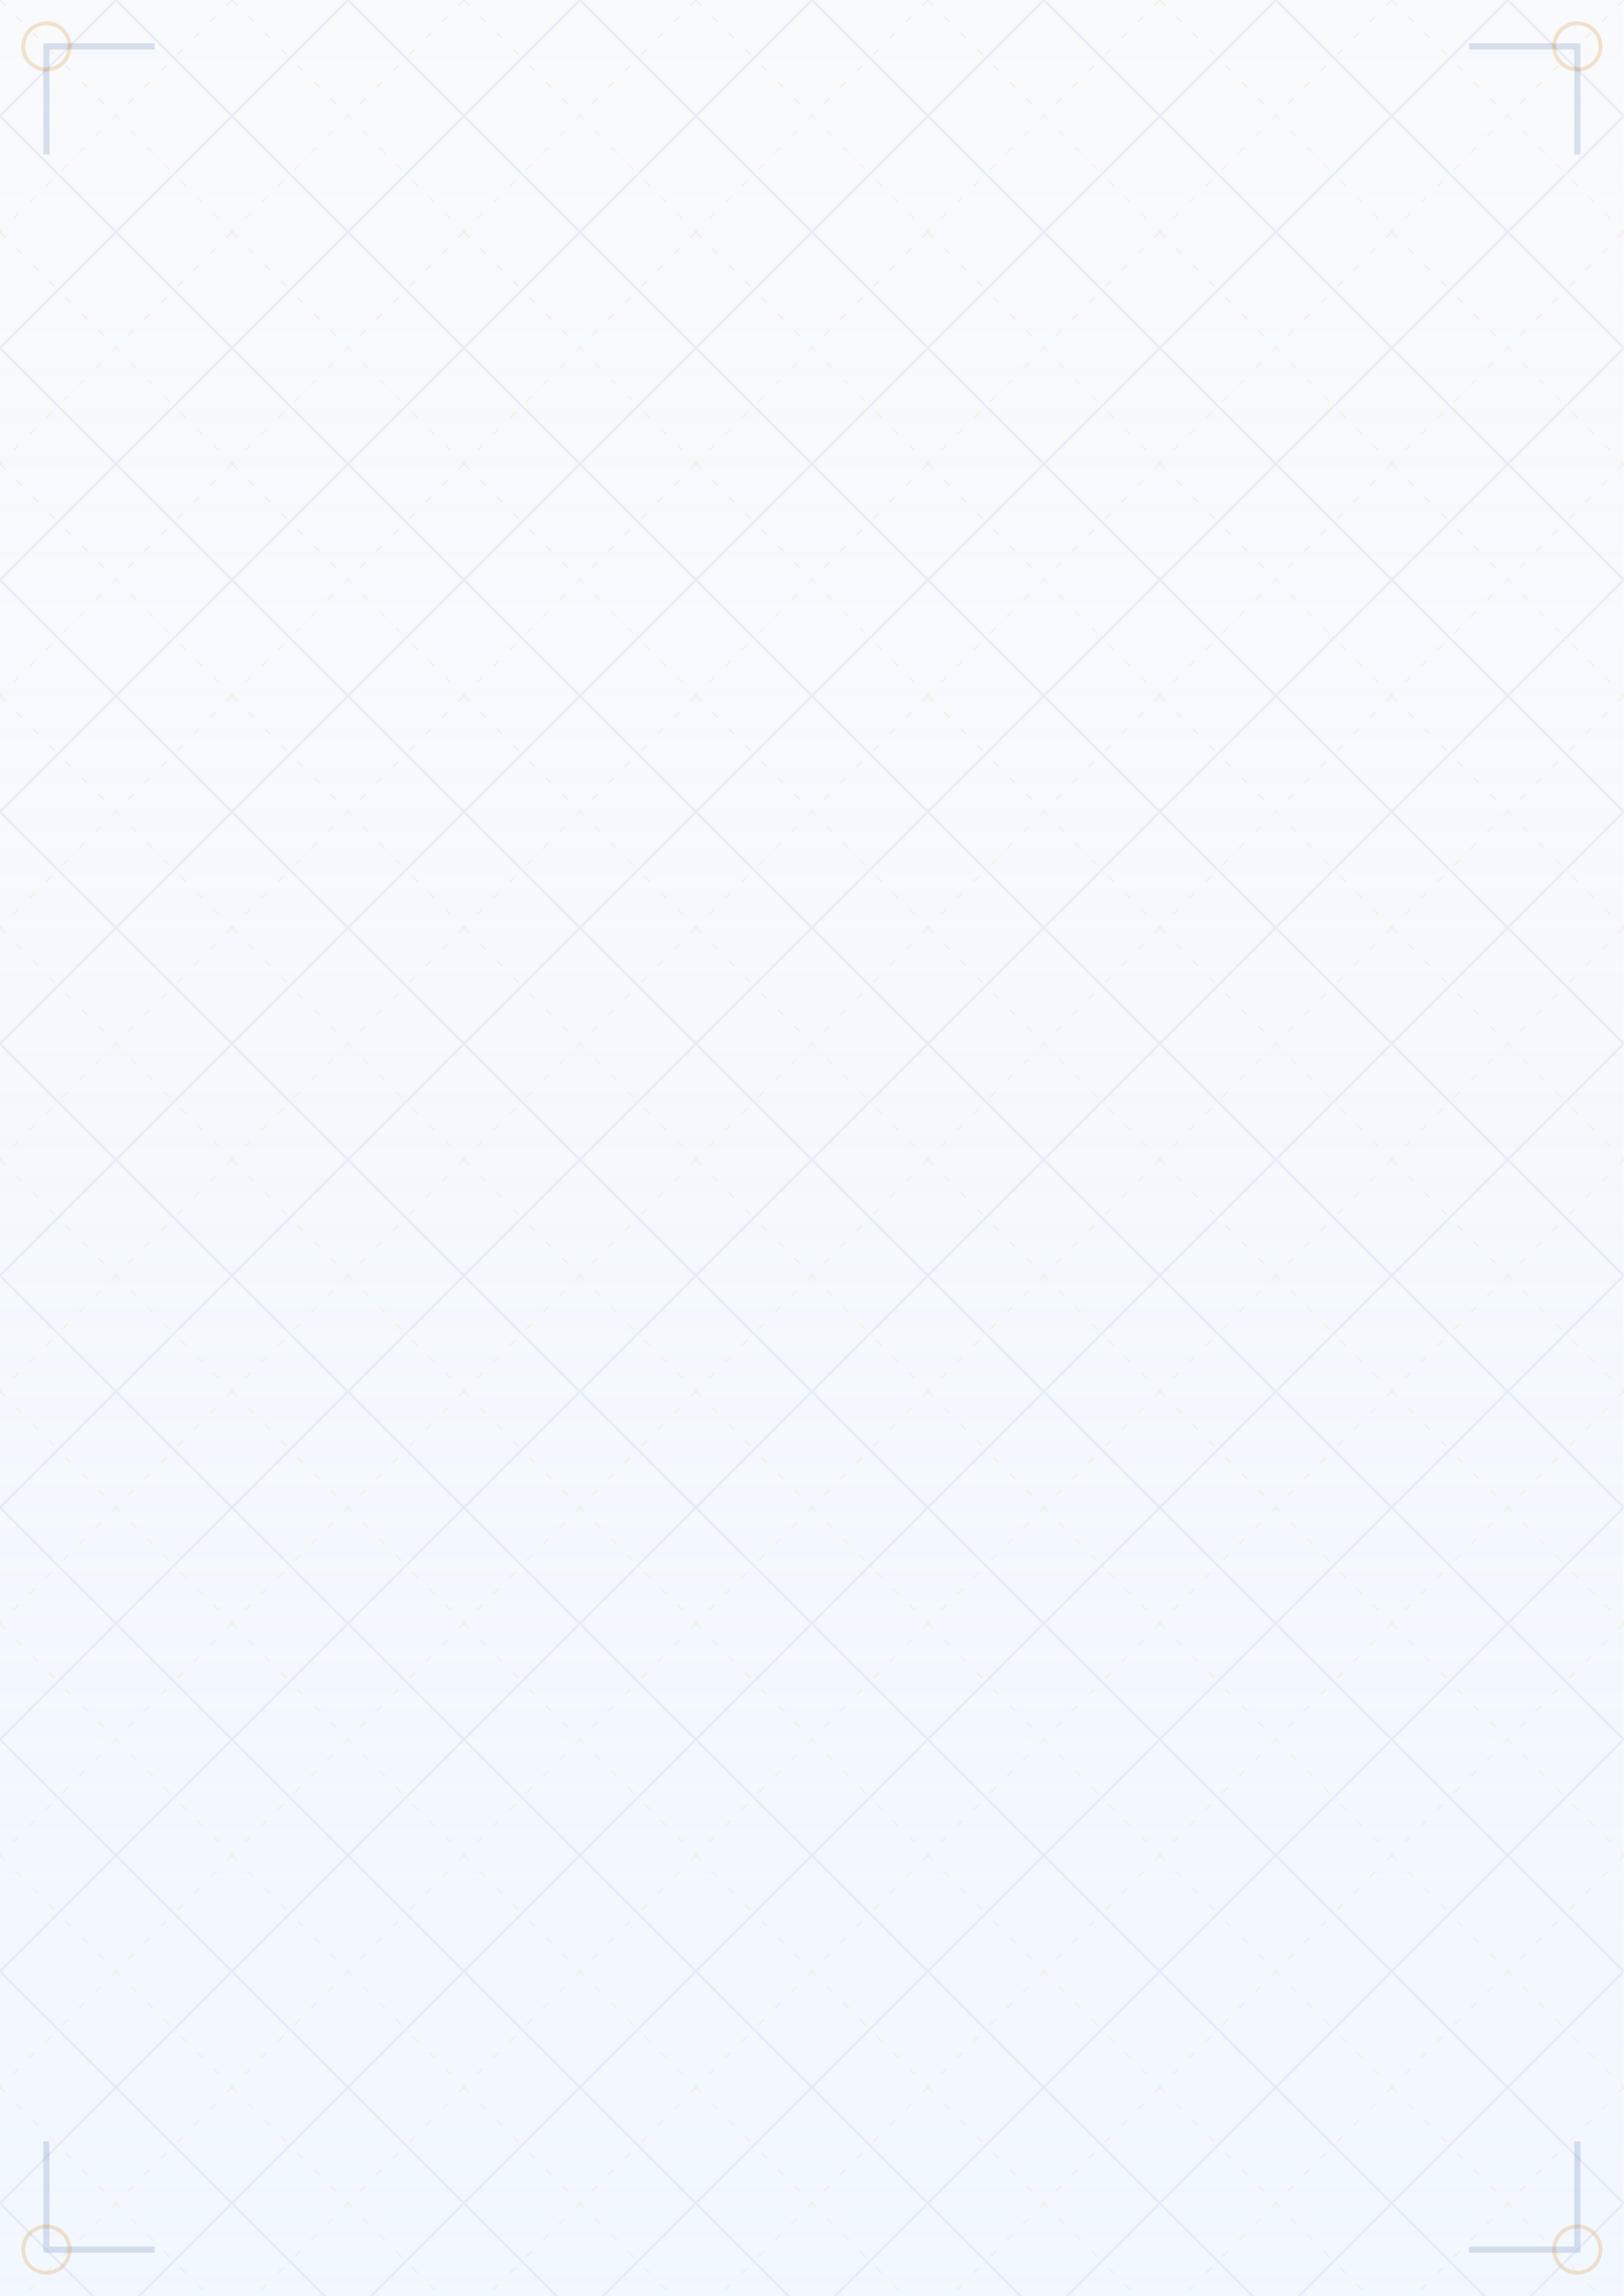
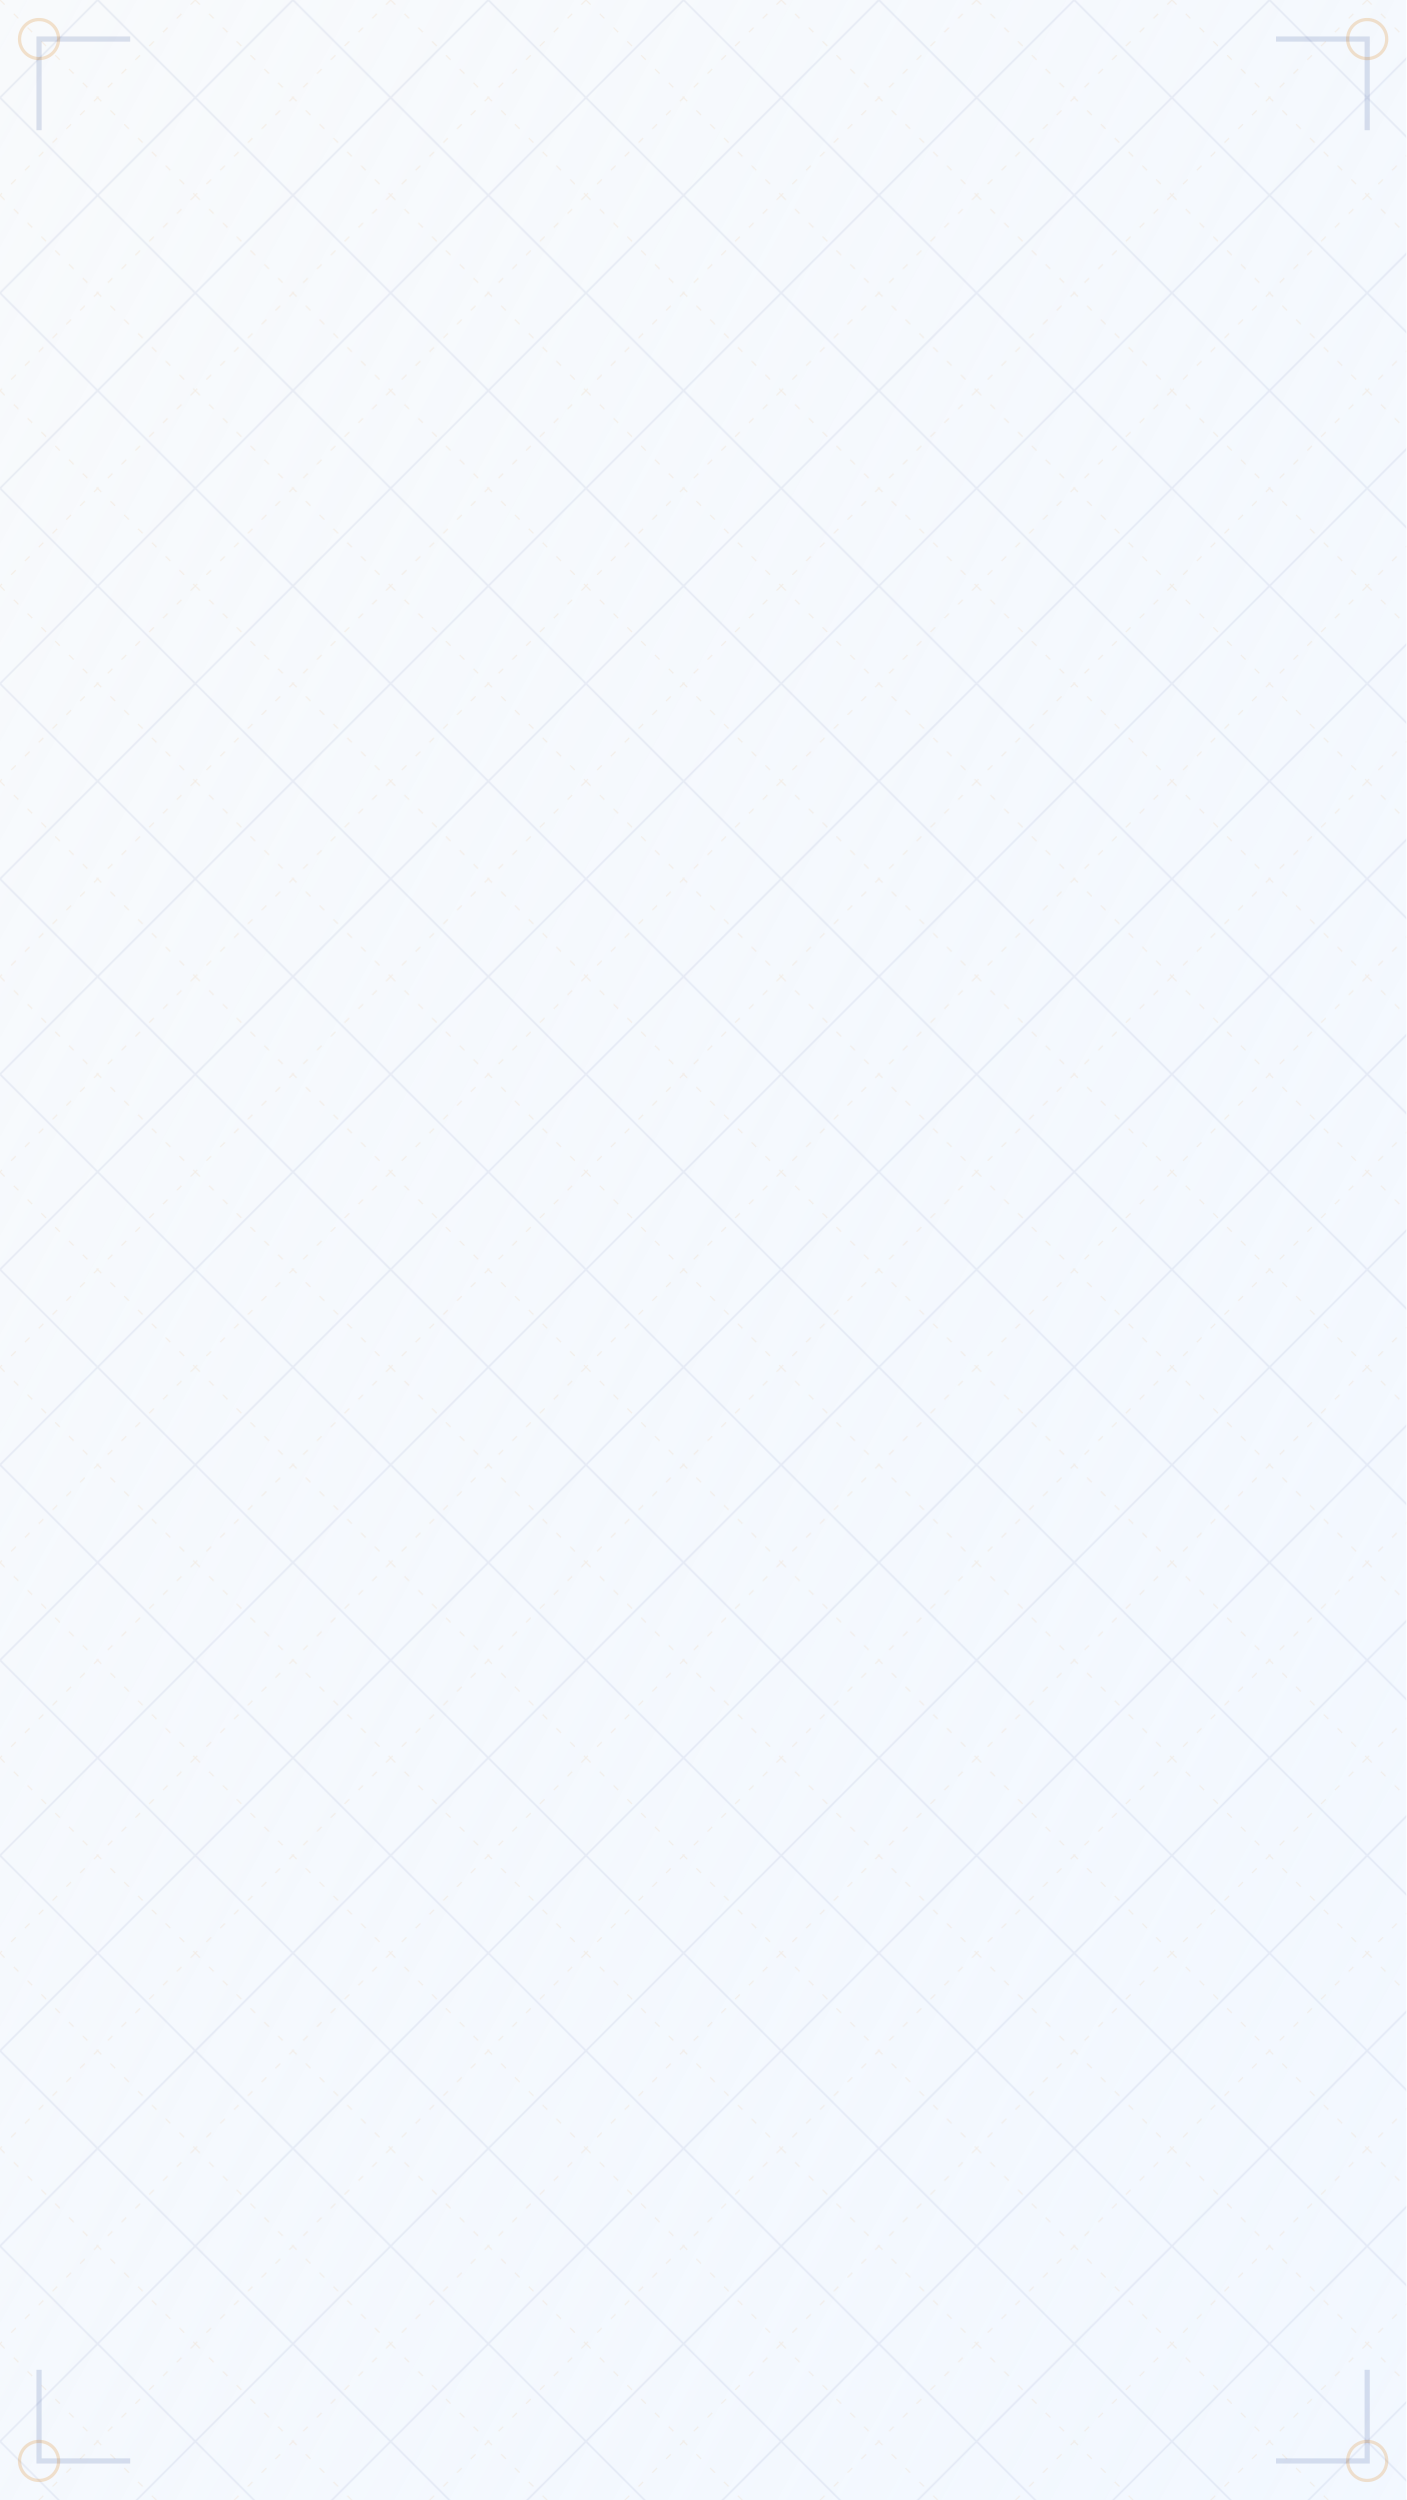
- <svg xmlns="http://www.w3.org/2000/svg" viewBox="0 0 210 297" width="100%" height="100%">
+ <svg xmlns="http://www.w3.org/2000/svg" viewBox="0 0 216 384" width="100%" height="100%">
  <defs>
-     <linearGradient id="acadBg" x1="0%" y1="0%" x2="0%" y2="100%">
+     <linearGradient id="acadBg" x1="0%" y1="0%" x2="100%" y2="100%">
      <stop offset="0%" stop-color="#f8fafc" stop-opacity="1" />
      <stop offset="100%" stop-color="#eff6ff" stop-opacity="0.8" />
    </linearGradient>
    <pattern id="argyle" width="30" height="30" patternUnits="userSpaceOnUse">
      <path d="M15,0 L30,15 L15,30 L0,15 Z" fill="none" stroke="#1e3a8a" stroke-width="0.3" opacity="0.07" />
      <path d="M0,0 L30,30 M30,0 L0,30" stroke="#d97706" stroke-width="0.2" stroke-dasharray="1,2" opacity="0.08" />
    </pattern>
  </defs>
-   <rect width="210" height="297" fill="url(#acadBg)" />
-   <rect width="210" height="297" fill="url(#argyle)" />
+   <rect width="216" height="384" fill="url(#acadBg)" />
+   <rect width="216" height="384" fill="url(#argyle)" />
  <g stroke="#1e3a8a" stroke-width="0.8" opacity="0.15" fill="none">
    <path d="M 6 20 L 6 6 L 20 6" />
-     <path d="M 204 20 L 204 6 L 190 6" />
-     <path d="M 6 277 L 6 291 L 20 291" />
-     <path d="M 204 277 L 204 291 L 190 291" />
+     <path d="M 210 20 L 210 6 L 196 6" />
+     <path d="M 6 364 L 6 378 L 20 378" />
+     <path d="M 210 364 L 210 378 L 196 378" />
  </g>
  <g stroke="#d97706" stroke-width="0.5" opacity="0.2" fill="none">
    <circle cx="6" cy="6" r="3" />
-     <circle cx="204" cy="6" r="3" />
-     <circle cx="6" cy="291" r="3" />
-     <circle cx="204" cy="291" r="3" />
+     <circle cx="210" cy="6" r="3" />
+     <circle cx="6" cy="378" r="3" />
+     <circle cx="210" cy="378" r="3" />
  </g>
</svg>
